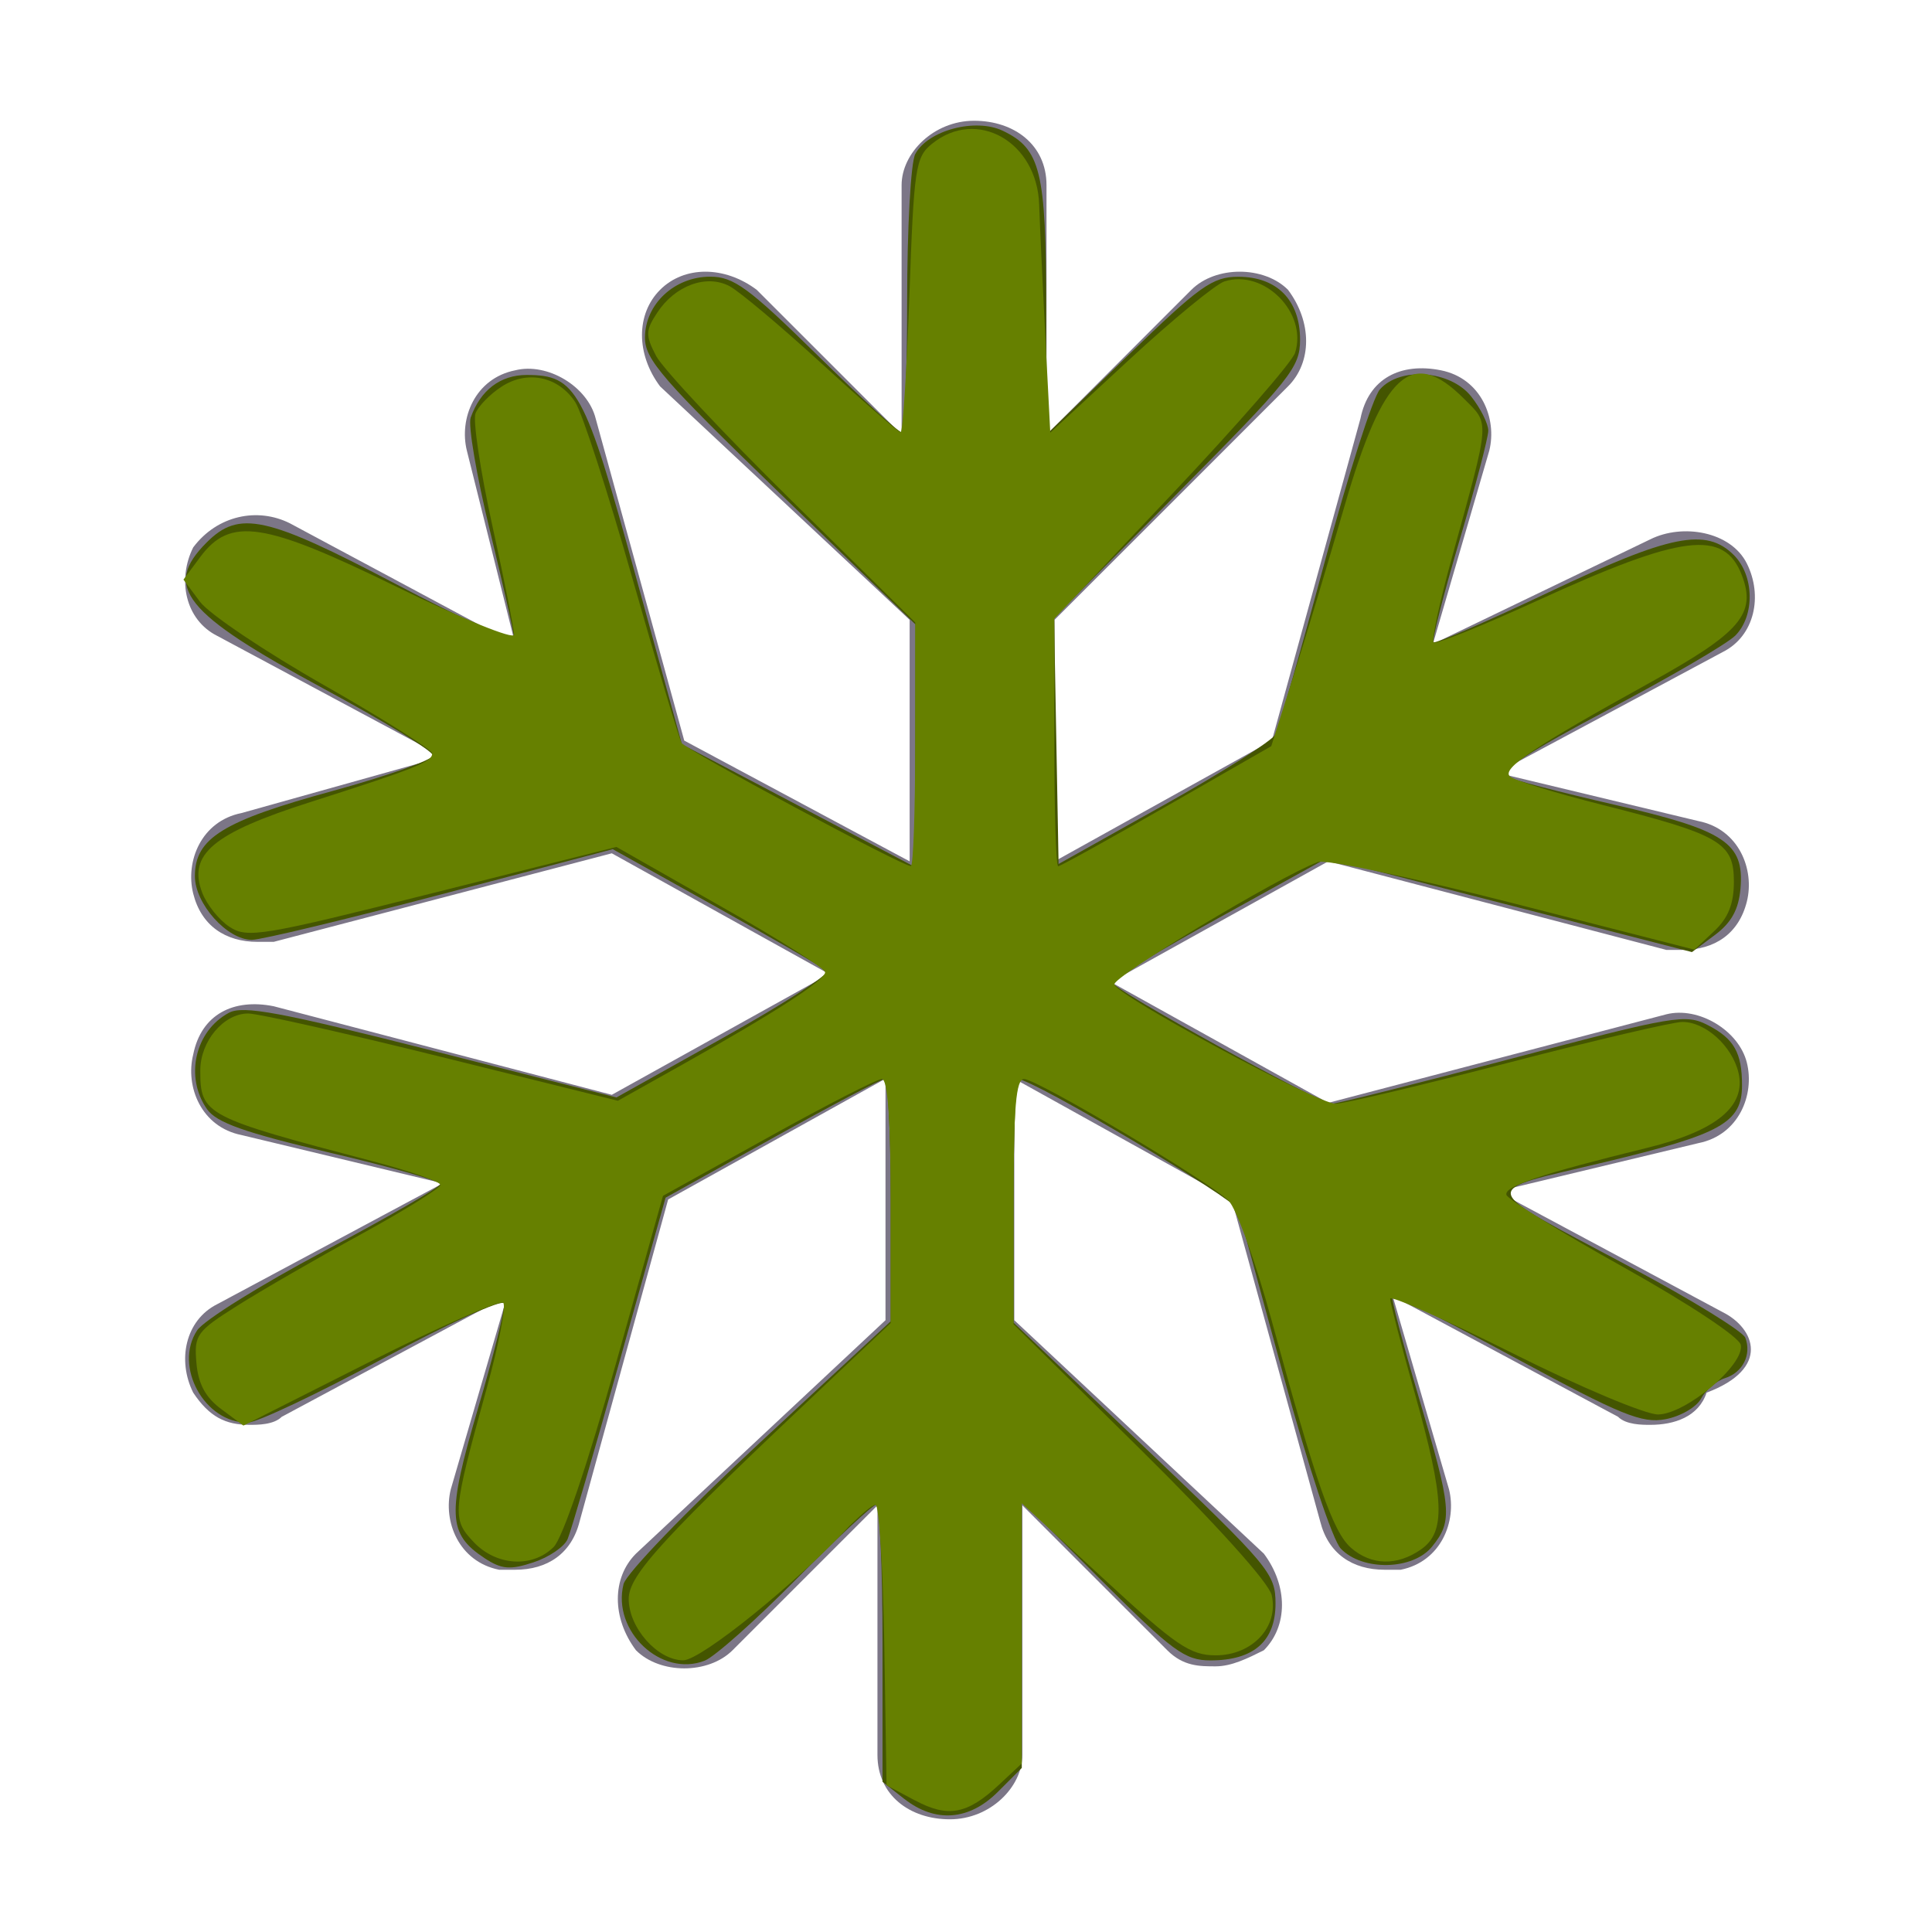
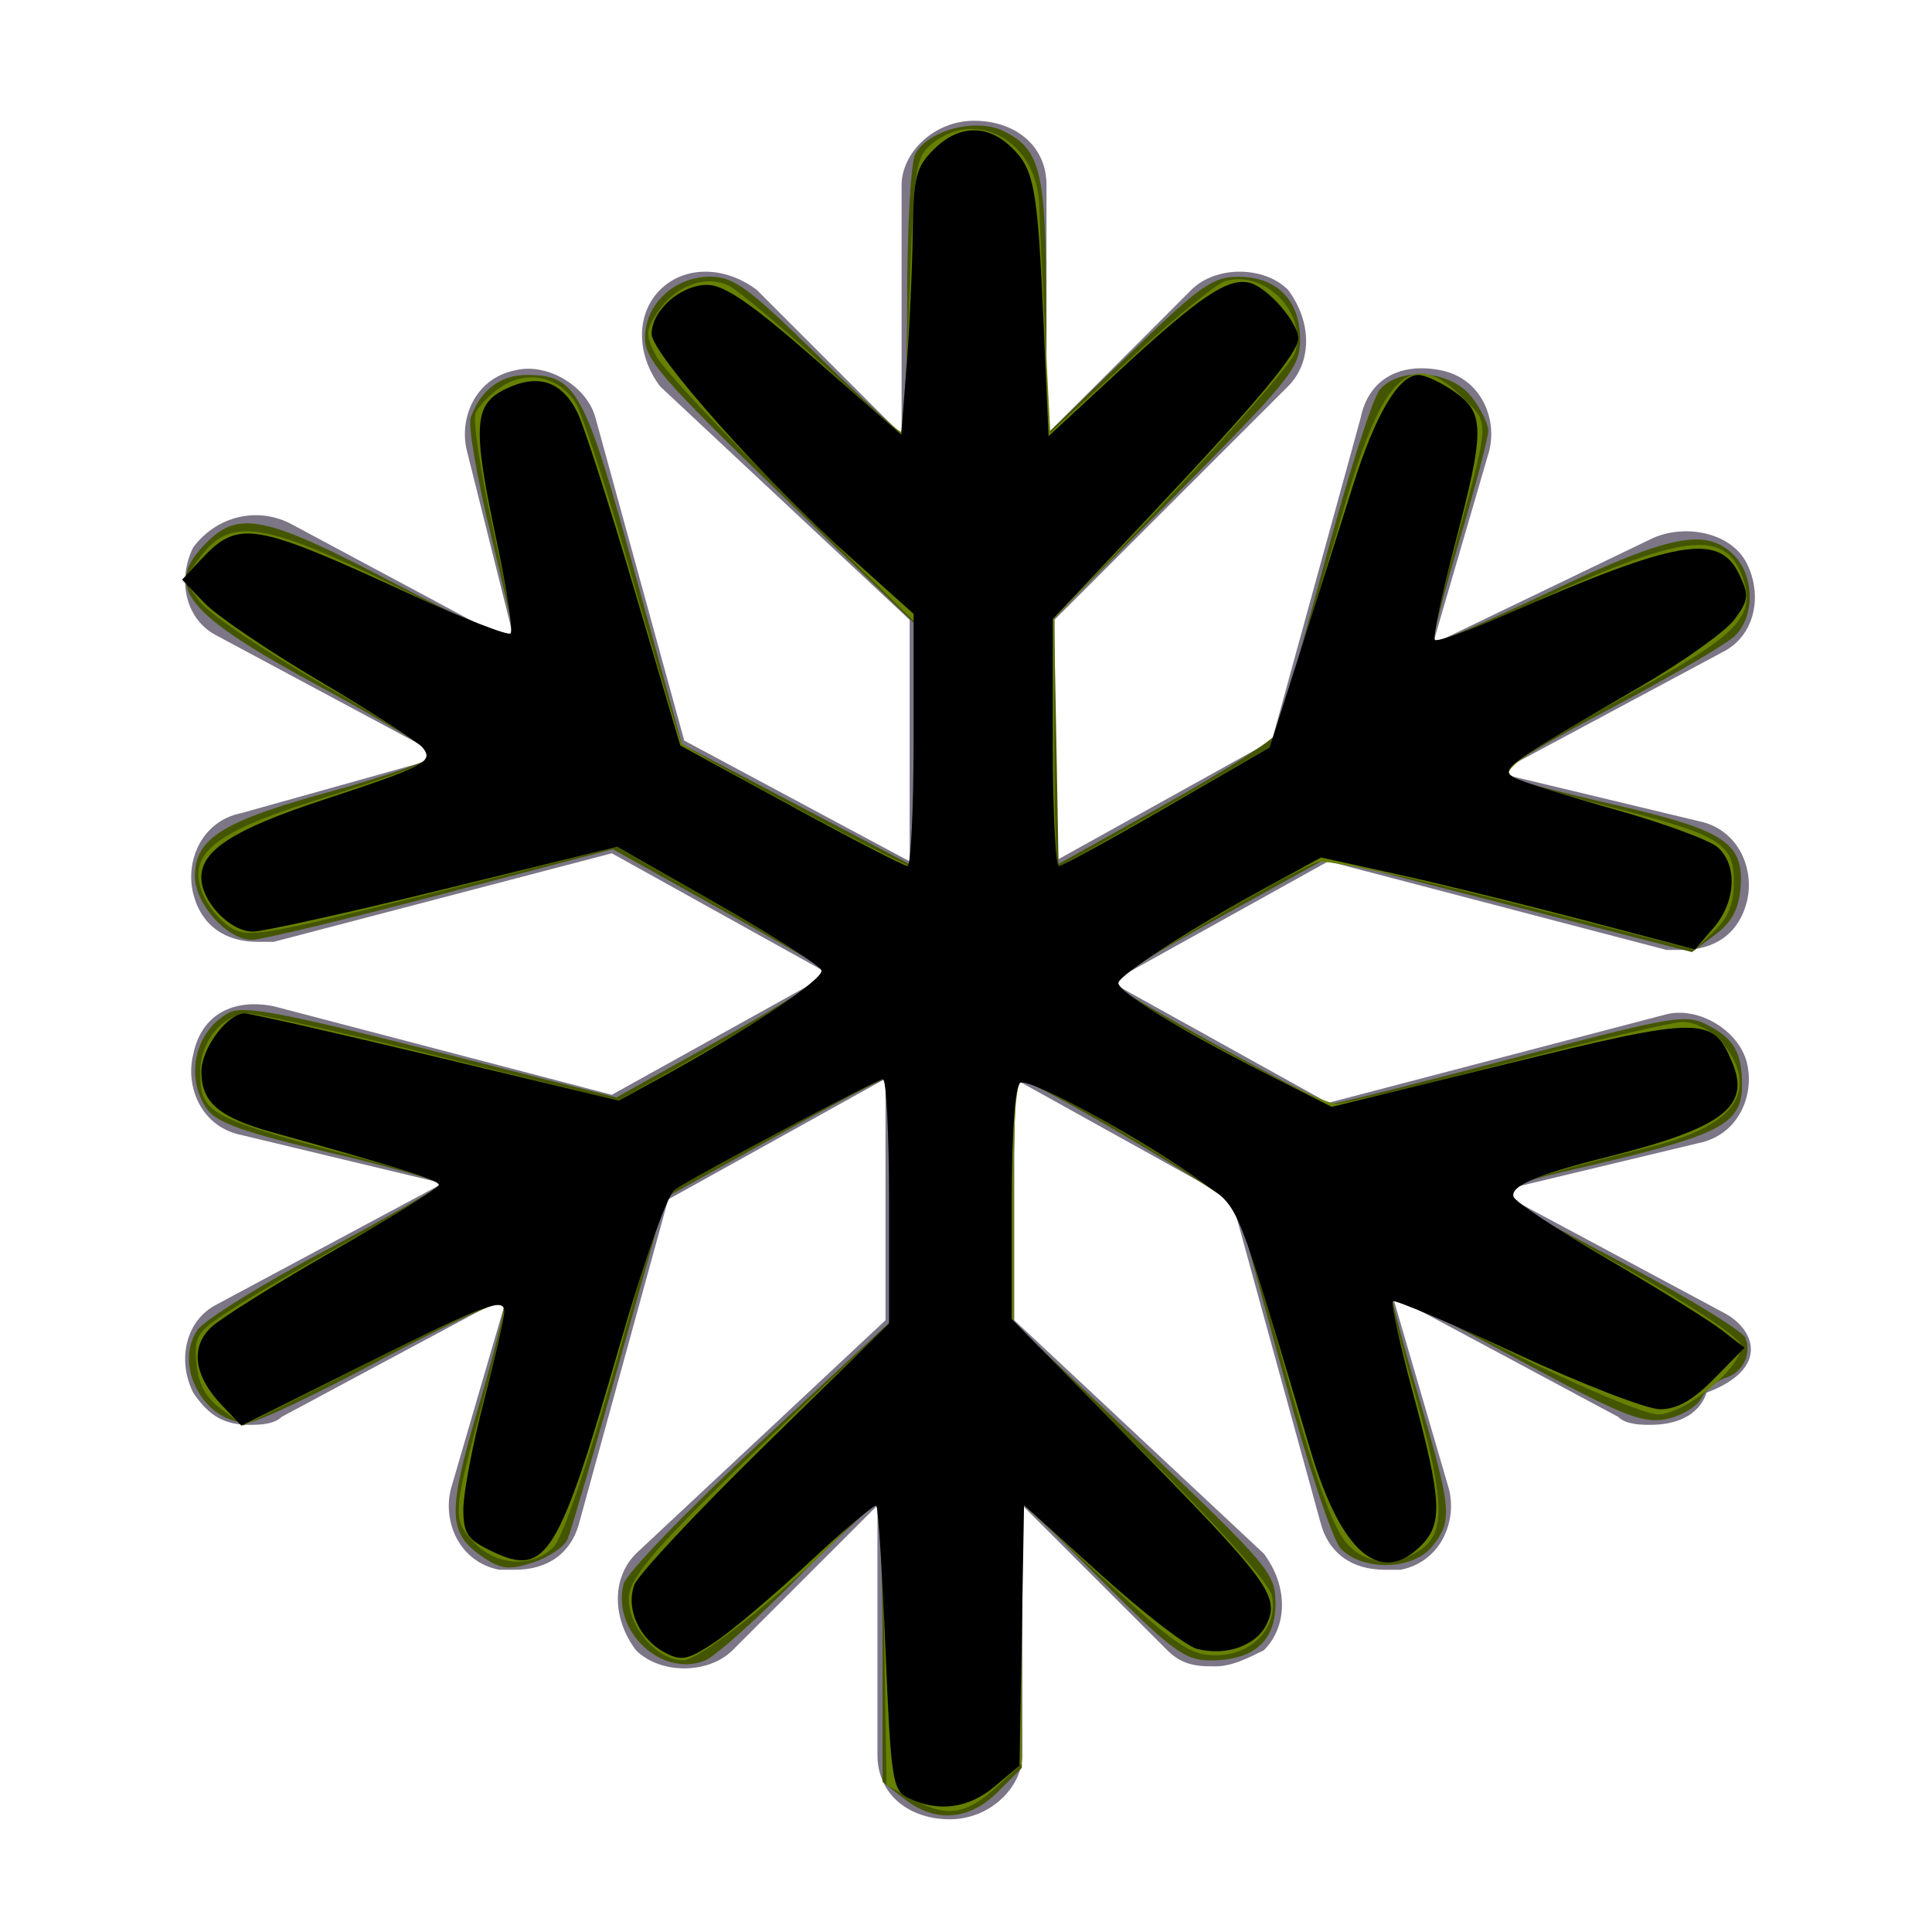
<svg xmlns="http://www.w3.org/2000/svg" version="1.1" id="ic-transaction-staked" x="0px" y="0px" viewBox="0 0 24 24" style="enable-background:new 0 0 24 24;" xml:space="preserve">
  <defs id="defs11" />
  <style type="text/css" id="style2">
	.st0{fill:#7c7687;}
	.st1{fill:none;}
</style>
  <path id="Path_18914" class="st0" d="M42.1,6V4.9C42,3.2,40.6,1.9,38.9,2c-1.4,0.1-2.6,1.1-2.8,2.6l0,0l0,0  c-0.2-1.6-1.8-2.8-3.4-2.5c-1.5,0.2-2.6,1.5-2.6,3v1h-4v6h2v10h16V12h2V6H42.1z M38.1,5.4V5c0-0.6,0.4-1,1-1c0.6,0,1,0.4,1,1v1h-2.6  L38.1,5.4z M37.1,8v8h-2V8H37.1z M32.1,5c0-0.6,0.4-1,1-1c0.6,0,1,0.4,1,1v0.4L34.7,6h-2.6V5z M28.1,8h5v2h-5V8z M42.1,20h-12v-8h3  v6h6v-6h3V20z M44.1,10h-5V8h5V10z" />
  <path id="Rectangle_4527" class="st1" d="M0,0h24v24H0V0z" />
  <path class="st0" d="M21.4,16.3l-2.8-1.5l2.5-0.6c0.5-0.1,0.7-0.6,0.6-1c-0.1-0.4-0.6-0.7-1-0.6l-4.2,1.1l-2.7-1.5l2.7-1.5l4.2,1.1  c0.1,0,0.1,0,0.2,0c0.4,0,0.7-0.2,0.8-0.6c0.1-0.4-0.1-0.9-0.6-1l-2.5-0.6l2.8-1.5c0.4-0.2,0.5-0.7,0.3-1.1  c-0.2-0.4-0.8-0.5-1.2-0.3L17.8,8l0.7-2.4c0.1-0.4-0.1-0.9-0.6-1c-0.5-0.1-0.9,0.1-1,0.6l-1.1,4l-2.7,1.5v-3L16,4.8  c0.3-0.3,0.3-0.8,0-1.2c-0.3-0.3-0.9-0.3-1.2,0l-1.8,1.8V2.3c0-0.5-0.4-0.8-0.9-0.8c-0.5,0-0.9,0.4-0.9,0.8v3.1L9.4,3.6  C9,3.3,8.5,3.3,8.2,3.6c-0.3,0.3-0.3,0.8,0,1.2l3.1,2.9v3L8.5,9.2l-1.1-4c-0.1-0.4-0.6-0.7-1-0.6c-0.5,0.1-0.7,0.6-0.6,1L6.4,8  L3.6,6.5C3.2,6.3,2.7,6.4,2.4,6.8C2.2,7.2,2.3,7.7,2.7,7.9l2.8,1.5L3,10.1c-0.5,0.1-0.7,0.6-0.6,1c0.1,0.4,0.4,0.6,0.8,0.6  c0.1,0,0.1,0,0.2,0l4.2-1.1l2.7,1.5l-2.7,1.5l-4.2-1.1c-0.5-0.1-0.9,0.1-1,0.6c-0.1,0.4,0.1,0.9,0.6,1l2.5,0.6l-2.8,1.5  c-0.4,0.2-0.5,0.7-0.3,1.1c0.2,0.3,0.4,0.4,0.7,0.4c0.1,0,0.3,0,0.4-0.1l2.8-1.5l-0.7,2.4c-0.1,0.4,0.1,0.9,0.6,1c0.1,0,0.1,0,0.2,0  c0.4,0,0.7-0.2,0.8-0.6l1.1-4l2.7-1.5v3l-3.1,2.9c-0.3,0.3-0.3,0.8,0,1.2c0.3,0.3,0.9,0.3,1.2,0l1.8-1.8v3.1c0,0.5,0.4,0.8,0.9,0.8  c0.5,0,0.9-0.4,0.9-0.8v-3.1l1.8,1.8c0.2,0.2,0.4,0.2,0.6,0.2c0.2,0,0.4-0.1,0.6-0.2c0.3-0.3,0.3-0.8,0-1.2l-3.1-2.9v-3l2.7,1.5  l1.1,4c0.1,0.4,0.4,0.6,0.8,0.6c0.1,0,0.1,0,0.2,0c0.5-0.1,0.7-0.6,0.6-1l-0.7-2.4l2.8,1.5c0.1,0.1,0.3,0.1,0.4,0.1  c0.3,0,0.6-0.1,0.7-0.4C22,17,21.8,16.5,21.4,16.3z" id="path6" />
  <path style="fill:#445500;stroke-width:0.102" d="m 11.231,22.345 -0.268,-0.211 v -1.721 c 0,-0.947 -0.035,-1.721 -0.078,-1.721 -0.043,0 -0.489,0.416 -0.992,0.924 -0.502,0.508 -1.014,0.964 -1.138,1.013 -0.538,0.213 -1.156,-0.368 -1.009,-0.951 0.033,-0.132 0.791,-0.918 1.689,-1.752 l 1.63,-1.513 v -1.504 c 0,-0.827 -0.034,-1.504 -0.076,-1.504 -0.042,2.03e-4 -0.671,0.332 -1.398,0.737 L 8.268,14.878 7.696,16.912 c -0.314,1.119 -0.604,2.112 -0.645,2.207 -0.04,0.095 -0.231,0.225 -0.424,0.289 -0.29,0.096 -0.395,0.087 -0.606,-0.051 C 5.561,19.054 5.55,18.816 5.936,17.503 6.131,16.843 6.277,16.253 6.262,16.192 6.247,16.132 5.57,16.44 4.759,16.876 3.948,17.313 3.192,17.671 3.079,17.672 2.541,17.678 2.154,16.973 2.449,16.526 2.53,16.403 3.243,15.958 4.032,15.539 4.822,15.119 5.468,14.746 5.469,14.709 5.47,14.672 4.853,14.496 4.098,14.319 3.039,14.07 2.69,13.946 2.572,13.779 2.292,13.379 2.422,12.807 2.844,12.581 c 0.176,-0.094 0.639,-0.008 2.515,0.468 l 2.299,0.584 1.341,-0.75 C 9.737,12.47 10.309,12.101 10.27,12.062 10.232,12.024 9.618,11.668 8.906,11.271 L 7.612,10.549 5.475,11.112 c -1.176,0.309 -2.232,0.563 -2.346,0.563 -0.307,0 -0.708,-0.448 -0.708,-0.791 0,-0.471 0.347,-0.686 1.71,-1.058 C 4.819,9.637 5.38,9.438 5.378,9.384 5.376,9.329 4.769,8.959 4.03,8.56 2.279,7.615 2.017,7.289 2.568,6.738 2.972,6.334 3.308,6.409 4.923,7.258 5.728,7.682 6.386,7.982 6.386,7.926 6.386,7.869 6.251,7.269 6.086,6.592 5.921,5.916 5.813,5.283 5.847,5.188 5.968,4.847 6.216,4.658 6.543,4.658 c 0.618,0 0.72,0.186 1.347,2.472 L 8.471,9.246 9.92,10.009 11.369,10.772 11.372,9.265 11.374,7.759 9.692,6.132 C 8.23,4.717 8.01,4.464 8.012,4.192 c 0.002,-0.415 0.368,-0.755 0.811,-0.755 0.29,0 0.477,0.137 1.322,0.966 0.541,0.531 1.015,0.966 1.054,0.966 0.039,0 0.07,-0.735 0.07,-1.634 0,-0.899 0.045,-1.719 0.101,-1.822 0.158,-0.295 0.748,-0.451 1.088,-0.288 0.47,0.225 0.537,0.5 0.538,2.209 l 0.002,1.566 1.011,-0.981 c 0.893,-0.867 1.054,-0.981 1.373,-0.981 0.481,0 0.768,0.292 0.768,0.781 0,0.346 -0.115,0.489 -1.528,1.914 l -1.528,1.54 0.028,1.53 0.028,1.53 1.309,-0.733 c 0.72,-0.403 1.343,-0.797 1.384,-0.876 0.041,-0.078 0.315,-1.035 0.608,-2.126 0.293,-1.091 0.604,-2.063 0.691,-2.161 0.253,-0.286 0.879,-0.236 1.135,0.09 0.116,0.147 0.211,0.338 0.211,0.423 0,0.085 -0.162,0.703 -0.36,1.372 -0.198,0.669 -0.342,1.234 -0.321,1.256 0.022,0.022 0.668,-0.258 1.437,-0.623 1.508,-0.715 1.95,-0.803 2.295,-0.459 0.254,0.254 0.263,0.754 0.017,1 -0.102,0.102 -0.819,0.52 -1.592,0.928 -0.942,0.497 -1.359,0.767 -1.263,0.818 0.078,0.042 0.685,0.201 1.348,0.353 1.382,0.318 1.62,0.476 1.572,1.041 -0.022,0.261 -0.113,0.426 -0.317,0.578 l -0.286,0.213 -2.268,-0.583 -2.268,-0.583 -1.334,0.737 c -0.734,0.405 -1.335,0.766 -1.336,0.803 -0.002,0.084 2.58,1.51 2.733,1.51 0.063,0 1.073,-0.254 2.246,-0.564 2.01,-0.531 2.149,-0.555 2.427,-0.411 0.323,0.167 0.422,0.342 0.422,0.746 0,0.463 -0.256,0.607 -1.7,0.953 -1.602,0.384 -1.633,0.264 0.343,1.321 0.738,0.395 1.367,0.783 1.398,0.862 0.08,0.21 -0.032,0.432 -0.253,0.502 -0.107,0.034 -0.24,0.148 -0.297,0.254 -0.057,0.106 -0.255,0.221 -0.442,0.256 -0.292,0.055 -0.551,-0.051 -1.851,-0.753 -0.832,-0.449 -1.527,-0.802 -1.545,-0.784 -0.018,0.018 0.129,0.581 0.327,1.25 0.415,1.402 0.429,1.549 0.17,1.869 -0.238,0.294 -0.863,0.308 -1.134,0.026 -0.101,-0.106 -0.408,-1.03 -0.704,-2.12 -0.289,-1.063 -0.545,-2.004 -0.571,-2.091 -0.038,-0.132 -2.548,-1.621 -2.732,-1.621 -0.032,0 -0.058,0.68 -0.058,1.512 v 1.512 l 1.627,1.549 c 1.55,1.476 1.627,1.568 1.627,1.94 0,0.47 -0.272,0.707 -0.809,0.707 -0.316,0 -0.472,-0.115 -1.35,-0.99 l -0.993,-0.99 v 1.658 1.658 l -0.297,0.297 c -0.358,0.358 -0.779,0.389 -1.164,0.086 z" id="path820" />
  <path style="fill:#445500;stroke-width:0.102" d="m 28.149,17.064 v -4.983 h -1.017 -1.017 V 9.134 6.187 l 2.008,-0.028 2.008,-0.028 0.053,-0.966 c 0.045,-0.819 0.098,-1.049 0.351,-1.508 0.527,-0.958 1.316,-1.446 2.458,-1.52 0.619,-0.04 0.806,-0.01 1.271,0.203 0.3,0.138 0.688,0.371 0.862,0.519 0.287,0.243 0.747,1.027 0.906,1.544 0.049,0.159 0.101,0.088 0.241,-0.322 0.713,-2.104 3.324,-2.722 4.889,-1.156 0.591,0.591 0.828,1.194 0.893,2.267 l 0.054,0.89 h 1.969 1.969 v 2.949 2.949 h -1.017 -1.017 v 5.034 5.034 h -7.932 -7.932 z M 42.183,15.997 V 11.98 H 40.607 39.031 v 3 3 h -2.949 -2.949 v -3 -3 H 31.607 30.081 v 4.017 4.017 h 6.051 6.051 z M 37.098,11.98 V 7.912 h -1.017 -1.017 v 4.068 4.068 h 1.017 1.017 z M 33.132,8.978 V 7.908 l -2.517,0.027 -2.517,0.027 -0.029,1.042 -0.029,1.042 h 2.546 2.546 z m 10.983,0 V 7.908 l -2.517,0.027 -2.517,0.027 -0.029,1.042 -0.029,1.042 h 2.546 2.546 z M 34.658,5.997 c 0,-0.046 -0.114,-0.191 -0.254,-0.323 -0.174,-0.163 -0.254,-0.347 -0.254,-0.582 0,-0.75 -0.553,-1.237 -1.253,-1.106 -0.533,0.1 -0.789,0.449 -0.854,1.163 -0.087,0.958 -0.125,0.932 1.341,0.932 0.701,0 1.274,-0.038 1.274,-0.084 z m 5.492,-0.582 c 0,-0.79 -0.177,-1.188 -0.606,-1.366 -0.702,-0.291 -1.385,0.132 -1.49,0.924 -0.043,0.321 -0.146,0.563 -0.306,0.713 -0.133,0.125 -0.242,0.265 -0.242,0.311 0,0.046 0.595,0.084 1.322,0.084 h 1.322 z" id="path822" />
-   <path style="fill:#668000;stroke-width:0.102" d="m 11.367,22.366 -0.354,-0.189 -0.028,-1.742 c -0.015,-0.958 -0.065,-1.742 -0.109,-1.742 -0.045,0 -0.193,0.136 -0.328,0.267 -0.644,0.698 -1.841,1.665 -2.06,1.665 -0.319,0 -0.678,-0.404 -0.678,-0.763 0,-0.298 0.431,-0.766 2.517,-2.731 l 0.737,-0.695 v -1.516 c 0,-1.008 -0.036,-1.516 -0.109,-1.516 -0.06,0 -0.696,0.327 -1.414,0.726 L 8.236,14.855 7.65,16.943 C 7.301,18.187 6.989,19.106 6.878,19.217 6.613,19.482 6.163,19.453 5.882,19.154 5.612,18.867 5.618,18.798 6.047,17.243 6.197,16.698 6.289,16.221 6.251,16.183 6.213,16.146 5.472,16.474 4.603,16.912 l -1.579,0.797 -0.276,-0.205 C 2.552,17.359 2.462,17.19 2.44,16.93 2.41,16.583 2.441,16.54 2.948,16.22 3.245,16.032 3.934,15.634 4.48,15.335 5.025,15.036 5.471,14.759 5.471,14.719 c 0,-0.04 -0.378,-0.172 -0.839,-0.293 -2.088,-0.549 -2.144,-0.578 -2.144,-1.128 0,-0.363 0.29,-0.708 0.595,-0.708 0.124,0 1.208,0.244 2.409,0.542 l 2.184,0.542 0.804,-0.451 c 1.148,-0.645 1.77,-1.047 1.77,-1.145 0,-0.047 -0.583,-0.416 -1.297,-0.82 L 7.658,10.521 5.373,11.095 C 3.255,11.628 3.072,11.658 2.852,11.514 2.721,11.429 2.569,11.238 2.512,11.09 2.331,10.613 2.645,10.35 3.854,9.964 5.158,9.548 5.369,9.464 5.369,9.36 5.369,9.315 4.767,8.934 4.03,8.514 3.293,8.095 2.598,7.627 2.485,7.476 L 2.279,7.2 2.487,6.92 C 2.861,6.417 3.277,6.481 4.937,7.294 5.734,7.685 6.386,7.95 6.386,7.884 6.386,7.817 6.265,7.208 6.116,6.529 5.967,5.851 5.873,5.223 5.907,5.135 5.941,5.047 6.085,4.898 6.228,4.805 6.549,4.594 6.937,4.675 7.147,4.997 c 0.084,0.129 0.404,1.114 0.709,2.188 0.306,1.075 0.581,1.994 0.611,2.044 0.054,0.087 2.74,1.53 2.848,1.53 0.03,0 0.054,-0.681 0.054,-1.514 V 7.732 L 9.835,6.22 C 8.991,5.389 8.233,4.579 8.15,4.421 8.017,4.165 8.018,4.106 8.165,3.883 8.386,3.546 8.776,3.403 9.063,3.555 c 0.122,0.065 0.639,0.499 1.149,0.966 0.51,0.467 0.949,0.849 0.976,0.849 0.027,0 0.076,-0.766 0.109,-1.703 0.056,-1.586 0.075,-1.715 0.281,-1.881 0.557,-0.451 1.306,-0.025 1.331,0.757 0.008,0.24 0.042,0.976 0.076,1.634 l 0.062,1.198 0.982,-0.908 c 0.54,-0.499 1.072,-0.936 1.181,-0.971 0.493,-0.157 1.036,0.391 0.878,0.887 -0.036,0.114 -0.724,0.903 -1.528,1.754 l -1.463,1.548 v 1.538 c 0,0.846 0.021,1.538 0.048,1.538 0.026,0 0.633,-0.336 1.347,-0.746 l 1.3,-0.746 0.271,-0.855 c 0.149,-0.471 0.436,-1.428 0.639,-2.127 0.481,-1.66 0.837,-1.981 1.481,-1.337 0.327,0.327 0.334,0.232 -0.148,1.982 -0.152,0.55 -0.254,1.022 -0.227,1.049 0.027,0.027 0.606,-0.207 1.288,-0.519 1.806,-0.827 2.324,-0.89 2.543,-0.313 0.181,0.475 -0.019,0.709 -1.137,1.328 -1.453,0.804 -1.848,1.069 -1.746,1.168 0.048,0.047 0.564,0.206 1.147,0.353 1.465,0.37 1.636,0.469 1.636,0.952 0,0.277 -0.069,0.452 -0.245,0.617 l -0.245,0.23 -2.253,-0.577 c -1.239,-0.317 -2.33,-0.548 -2.424,-0.512 -0.485,0.182 -2.56,1.431 -2.529,1.522 0.05,0.149 2.521,1.481 2.748,1.481 0.103,0 1.067,-0.229 2.142,-0.508 1.075,-0.28 2.05,-0.508 2.166,-0.508 0.288,0 0.618,0.299 0.697,0.63 0.098,0.415 -0.273,0.722 -1.127,0.932 -1.329,0.327 -1.791,0.481 -1.755,0.587 0.019,0.058 0.675,0.463 1.456,0.899 0.812,0.454 1.435,0.867 1.455,0.964 0.049,0.245 -0.681,0.859 -1.027,0.864 -0.155,0.002 -0.967,-0.339 -1.805,-0.759 -0.838,-0.42 -1.524,-0.725 -1.524,-0.679 0,0.047 0.137,0.574 0.305,1.171 0.372,1.325 0.388,1.726 0.079,1.943 -0.297,0.208 -0.618,0.201 -0.871,-0.02 -0.223,-0.194 -0.435,-0.802 -0.984,-2.819 -0.197,-0.725 -0.439,-1.397 -0.537,-1.494 -0.247,-0.242 -2.38,-1.51 -2.54,-1.51 -0.1,0 -0.13,0.352 -0.13,1.523 v 1.523 l 1.574,1.553 c 0.942,0.93 1.598,1.658 1.633,1.814 0.089,0.392 -0.241,0.746 -0.696,0.746 -0.316,0 -0.494,-0.121 -1.386,-0.945 l -1.024,-0.945 v 1.617 1.617 l -0.28,0.262 c -0.395,0.37 -0.636,0.415 -1.045,0.196 z" id="path817" />
+   <path style="fill:#668000;stroke-width:0.102" d="m 11.367,22.366 -0.354,-0.189 -0.028,-1.742 c -0.015,-0.958 -0.065,-1.742 -0.109,-1.742 -0.045,0 -0.193,0.12 -0.328,0.267 -0.644,0.698 -1.841,1.665 -2.06,1.665 -0.319,0 -0.678,-0.404 -0.678,-0.763 0,-0.298 0.431,-0.766 2.517,-2.731 l 0.737,-0.695 v -1.516 c 0,-1.008 -0.036,-1.516 -0.109,-1.516 -0.06,0 -0.696,0.327 -1.414,0.726 L 8.236,14.855 7.65,16.943 C 7.301,18.187 6.989,19.106 6.878,19.217 6.613,19.482 6.163,19.453 5.882,19.154 5.612,18.867 5.618,18.798 6.047,17.243 6.197,16.698 6.289,16.221 6.251,16.183 6.213,16.146 5.472,16.474 4.603,16.912 l -1.579,0.797 -0.276,-0.205 C 2.552,17.359 2.462,17.19 2.44,16.93 2.41,16.583 2.441,16.54 2.948,16.22 3.245,16.032 3.934,15.634 4.48,15.335 5.025,15.036 5.471,14.759 5.471,14.719 c 0,-0.04 -0.378,-0.172 -0.839,-0.293 -2.088,-0.549 -2.144,-0.578 -2.144,-1.128 0,-0.363 0.29,-0.708 0.595,-0.708 0.124,0 1.208,0.244 2.409,0.542 l 2.184,0.542 0.804,-0.451 c 1.148,-0.645 1.77,-1.047 1.77,-1.145 0,-0.047 -0.583,-0.416 -1.297,-0.82 L 7.658,10.521 5.373,11.095 C 3.255,11.628 3.072,11.658 2.852,11.514 2.721,11.429 2.569,11.238 2.512,11.09 2.331,10.613 2.645,10.35 3.854,9.964 5.158,9.548 5.369,9.464 5.369,9.36 5.369,9.315 4.767,8.934 4.03,8.514 3.293,8.095 2.598,7.627 2.485,7.476 L 2.279,7.2 2.487,6.92 C 2.861,6.417 3.277,6.481 4.937,7.294 5.734,7.685 6.386,7.95 6.386,7.884 6.386,7.817 6.265,7.208 6.116,6.529 5.967,5.851 5.873,5.223 5.907,5.135 5.941,5.047 6.085,4.898 6.228,4.805 6.549,4.594 6.937,4.675 7.147,4.997 c 0.084,0.129 0.404,1.114 0.709,2.188 0.306,1.075 0.581,1.994 0.611,2.044 0.054,0.087 2.74,1.53 2.848,1.53 0.03,0 0.054,-0.681 0.054,-1.514 V 7.732 L 9.835,6.22 C 8.991,5.389 8.233,4.579 8.15,4.421 8.017,4.165 8.018,4.106 8.165,3.883 8.386,3.546 8.776,3.403 9.063,3.555 c 0.122,0.065 0.639,0.499 1.149,0.966 0.51,0.467 0.949,0.849 0.976,0.849 0.027,0 0.076,-0.766 0.109,-1.703 0.056,-1.586 0.075,-1.715 0.281,-1.881 0.557,-0.451 1.306,-0.025 1.331,0.757 0.008,0.24 0.042,0.976 0.076,1.634 l 0.062,1.198 0.982,-0.908 c 0.54,-0.499 1.072,-0.936 1.181,-0.971 0.493,-0.157 1.036,0.391 0.878,0.887 -0.036,0.114 -0.724,0.903 -1.528,1.754 l -1.463,1.548 v 1.538 c 0,0.846 0.021,1.538 0.048,1.538 0.026,0 0.633,-0.336 1.347,-0.746 l 1.3,-0.746 0.271,-0.855 c 0.149,-0.471 0.436,-1.428 0.639,-2.127 0.481,-1.66 0.837,-1.981 1.481,-1.337 0.327,0.327 0.334,0.232 -0.148,1.982 -0.152,0.55 -0.254,1.022 -0.227,1.049 0.027,0.027 0.606,-0.207 1.288,-0.519 1.806,-0.827 2.324,-0.89 2.543,-0.313 0.181,0.475 -0.019,0.709 -1.137,1.328 -1.453,0.804 -1.848,1.069 -1.746,1.168 0.048,0.047 0.564,0.206 1.147,0.353 1.465,0.37 1.636,0.469 1.636,0.952 0,0.277 -0.069,0.452 -0.245,0.617 l -0.245,0.23 -2.253,-0.577 c -1.239,-0.317 -2.33,-0.548 -2.424,-0.512 -0.485,0.182 -2.56,1.431 -2.529,1.522 0.05,0.149 2.521,1.481 2.748,1.481 0.103,0 1.067,-0.229 2.142,-0.508 1.075,-0.28 2.05,-0.508 2.166,-0.508 0.288,0 0.618,0.299 0.697,0.63 0.098,0.415 -0.273,0.722 -1.127,0.932 -1.329,0.327 -1.791,0.481 -1.755,0.587 0.019,0.058 0.675,0.463 1.456,0.899 0.812,0.454 1.435,0.867 1.455,0.964 0.049,0.245 -0.681,0.859 -1.027,0.864 -0.155,0.002 -0.967,-0.339 -1.805,-0.759 -0.838,-0.42 -1.524,-0.725 -1.524,-0.679 0,0.047 0.137,0.574 0.305,1.171 0.372,1.325 0.388,1.726 0.079,1.943 -0.297,0.208 -0.618,0.201 -0.871,-0.02 -0.223,-0.194 -0.435,-0.802 -0.984,-2.819 -0.197,-0.725 -0.439,-1.397 -0.537,-1.494 -0.247,-0.242 -2.38,-1.51 -2.54,-1.51 -0.1,0 -0.13,0.352 -0.13,1.523 v 1.523 l 1.574,1.553 c 0.942,0.93 1.598,1.658 1.633,1.814 0.089,0.392 -0.241,0.746 -0.696,0.746 -0.316,0 -0.494,-0.121 -1.386,-0.945 l -1.024,-0.945 v 1.617 1.617 l -0.28,0.262 c -0.395,0.37 -0.636,0.415 -1.045,0.196 z" id="path817" />
  <path style="fill:#668000;stroke-width:0.102" d="m 28.149,17.064 v -4.983 h -1.017 -1.017 V 9.132 6.183 h 2.019 2.019 l 0.066,-0.925 c 0.13,-1.827 0.949,-2.813 2.515,-3.027 0.774,-0.106 1.266,-0.02 1.853,0.324 0.557,0.326 0.906,0.728 1.212,1.394 0.127,0.277 0.26,0.505 0.295,0.505 0.035,0 0.155,-0.22 0.267,-0.49 0.449,-1.08 1.346,-1.746 2.462,-1.825 0.988,-0.071 1.631,0.164 2.31,0.843 0.596,0.596 0.787,1.094 0.903,2.362 l 0.068,0.737 h 1.973 1.973 v 2.949 2.949 h -1.017 -1.017 v 5.034 5.034 h -7.932 -7.932 z M 42.183,15.997 V 11.98 H 40.607 39.031 v 3 3 h -2.949 -2.949 v -3 -3 H 31.607 30.081 v 4.017 4.017 h 6.051 6.051 z M 37.098,11.98 V 7.912 h -1.017 -1.017 v 4.068 4.068 h 1.017 1.017 z M 33.132,8.98 V 7.912 H 30.59 28.047 v 1.068 1.068 h 2.542 2.542 z m 10.983,0 V 7.912 h -2.542 -2.542 v 1.068 1.068 h 2.542 2.542 z M 34.658,6.025 c 0,-0.031 -0.114,-0.225 -0.254,-0.43 -0.14,-0.206 -0.254,-0.476 -0.254,-0.6 0,-0.912 -1.059,-1.372 -1.745,-0.759 -0.283,0.253 -0.33,0.369 -0.37,0.912 -0.07,0.965 -0.116,0.933 1.349,0.933 0.701,0 1.274,-0.025 1.274,-0.056 z m 5.492,-0.61 c 0,-0.714 -0.175,-1.189 -0.503,-1.365 -0.289,-0.154 -0.843,-0.127 -1.102,0.054 -0.259,0.181 -0.531,0.658 -0.531,0.931 0,0.102 -0.114,0.353 -0.254,0.559 -0.14,0.206 -0.254,0.399 -0.254,0.43 0,0.031 0.595,0.056 1.322,0.056 h 1.322 z" id="path819" />
+   <path style="fill:#000000;stroke-width:0.102" d="m 11.287,22.337 c -0.201,-0.097 -0.219,-0.212 -0.287,-1.848 -0.04,-0.959 -0.091,-1.762 -0.113,-1.784 -0.022,-0.022 -0.396,0.293 -0.832,0.7 -0.435,0.407 -0.965,0.855 -1.176,0.995 -0.336,0.223 -0.415,0.239 -0.624,0.127 -0.317,-0.17 -0.486,-0.55 -0.373,-0.843 0.048,-0.126 0.78,-0.907 1.625,-1.735 L 11.044,16.443 V 14.923 c 0,-0.836 -0.034,-1.519 -0.076,-1.518 -0.072,0.002 -2.246,1.155 -2.583,1.371 -0.093,0.059 -0.378,0.862 -0.686,1.932 C 6.939,19.344 6.786,19.593 6.117,19.274 5.805,19.125 5.756,19.053 5.756,18.745 c 0,-0.196 0.114,-0.797 0.254,-1.335 C 6.15,16.872 6.264,16.369 6.264,16.293 c 0,-0.187 -0.232,-0.097 -1.912,0.742 L 2.999,17.71 2.763,17.463 C 2.406,17.092 2.358,16.732 2.631,16.481 2.756,16.367 3.441,15.939 4.154,15.53 4.867,15.121 5.451,14.757 5.451,14.72 c 0,-0.061 -0.483,-0.214 -2.053,-0.65 -0.677,-0.188 -0.896,-0.373 -0.896,-0.757 0,-0.29 0.323,-0.724 0.539,-0.724 0.068,0 1.141,0.244 2.385,0.542 l 2.26,0.542 0.531,-0.291 C 9.281,12.801 10.24,12.16 10.204,12.054 10.184,11.994 9.605,11.624 8.917,11.232 L 7.666,10.519 5.516,11.046 c -1.183,0.29 -2.251,0.527 -2.375,0.527 -0.284,-5e-4 -0.64,-0.375 -0.64,-0.673 0,-0.339 0.407,-0.599 1.505,-0.961 C 5.289,9.516 5.393,9.461 5.248,9.285 5.185,9.21 4.612,8.84 3.975,8.464 3.337,8.087 2.691,7.649 2.539,7.49 L 2.262,7.201 2.499,6.948 C 2.964,6.454 3.145,6.484 5.079,7.373 5.742,7.677 6.31,7.9 6.342,7.868 6.374,7.836 6.3,7.341 6.179,6.768 5.865,5.292 5.879,5.027 6.281,4.832 6.684,4.637 6.979,4.734 7.173,5.125 7.254,5.288 7.574,6.284 7.885,7.341 l 0.566,1.92 1.373,0.748 c 0.755,0.412 1.407,0.749 1.449,0.749 0.042,4.27e-4 0.076,-0.704 0.076,-1.566 V 7.625 L 10.572,6.929 C 9.495,5.966 8.095,4.395 8.095,4.149 c 0,-0.293 0.36,-0.61 0.691,-0.61 0.213,0 0.551,0.233 1.347,0.93 l 1.063,0.93 0.066,-0.853 c 0.036,-0.469 0.071,-1.21 0.076,-1.646 0.009,-0.699 0.04,-0.822 0.26,-1.042 0.303,-0.303 0.654,-0.319 0.95,-0.043 0.299,0.279 0.339,0.488 0.414,2.16 l 0.064,1.443 0.864,-0.8 c 1.01,-0.935 1.366,-1.175 1.637,-1.104 0.22,0.057 0.6,0.493 0.6,0.688 0,0.184 -0.482,0.762 -1.839,2.203 L 13.078,7.69 V 9.225 c 0,0.844 0.034,1.534 0.076,1.533 0.042,-9.66e-4 0.648,-0.333 1.347,-0.737 l 1.271,-0.736 0.39,-1.22 c 0.214,-0.671 0.504,-1.585 0.644,-2.03 0.277,-0.881 0.569,-1.377 0.813,-1.377 0.085,0 0.288,0.095 0.451,0.21 0.377,0.268 0.377,0.47 1.02e-4,1.905 -0.162,0.619 -0.273,1.148 -0.245,1.175 0.028,0.028 0.424,-0.113 0.88,-0.313 2.135,-0.933 2.65,-1.022 2.9,-0.5 0.124,0.26 0.118,0.32 -0.058,0.559 -0.109,0.147 -0.629,0.52 -1.157,0.827 -1.694,0.987 -1.761,1.036 -1.578,1.139 0.09,0.05 0.655,0.229 1.256,0.398 0.601,0.169 1.173,0.38 1.272,0.469 0.247,0.224 0.223,0.677 -0.053,0.998 l -0.232,0.269 -1.37,-0.361 C 18.932,11.235 17.887,10.977 17.363,10.862 l -0.952,-0.21 -0.675,0.368 c -0.927,0.505 -1.842,1.097 -1.843,1.191 -0.001,0.111 0.762,0.581 1.781,1.098 l 0.869,0.441 2.196,-0.539 c 2.406,-0.591 2.54,-0.591 2.782,-0.006 0.225,0.543 -0.126,0.808 -1.539,1.163 -0.886,0.222 -1.223,0.365 -1.18,0.499 0.02,0.062 0.546,0.411 1.169,0.774 0.623,0.364 1.26,0.76 1.416,0.881 l 0.284,0.22 -0.375,0.382 c -0.265,0.27 -0.462,0.382 -0.674,0.382 -0.164,0 -0.97,-0.311 -1.789,-0.692 -0.82,-0.381 -1.509,-0.673 -1.533,-0.65 -0.023,0.023 0.092,0.544 0.257,1.158 0.353,1.317 0.368,1.606 0.096,1.878 -0.507,0.507 -0.995,0.086 -1.374,-1.184 -0.954,-3.201 -0.867,-2.987 -1.342,-3.33 -0.736,-0.533 -2.15,-1.304 -2.263,-1.235 -0.066,0.041 -0.106,0.611 -0.106,1.5 v 1.434 l 1.456,1.484 c 1.73,1.763 1.872,1.954 1.715,2.298 -0.125,0.273 -0.498,0.409 -0.869,0.316 -0.133,-0.033 -0.67,-0.448 -1.195,-0.923 l -0.954,-0.862 -0.028,1.617 -0.028,1.617 -0.31,0.261 c -0.323,0.272 -0.699,0.322 -1.068,0.144 z" id="path823" />
+   <path style="fill:#000000;stroke-width:0.102" d="m 28.129,17.064 v -4.983 h -1.017 -1.017 V 9.132 6.183 h 2.02 2.02 l 0.111,-0.981 c 0.191,-1.686 0.757,-2.475 2.039,-2.848 0.365,-0.106 0.774,-0.145 1.181,-0.112 1.029,0.083 1.672,0.529 2.249,1.56 0.2,0.359 0.378,0.652 0.395,0.652 0.017,0 0.155,-0.255 0.308,-0.567 0.573,-1.171 1.423,-1.711 2.695,-1.71 1.665,7.047e-4 2.647,1.006 2.874,2.941 l 0.113,0.964 h 1.964 1.964 v 2.949 2.949 h -1.017 -1.017 v 5.034 5.034 H 36.061 28.129 Z M 42.163,15.997 v -4.017 h -1.576 -1.576 v 3 3 h -2.949 -2.949 v -3 -3 h -1.525 -1.525 v 4.017 4.017 h 6.051 6.051 z M 37.078,11.98 V 7.912 h -1.017 -1.017 v 4.068 4.068 h 1.017 1.017 z M 33.112,8.98 V 7.912 h -2.542 -2.542 v 1.068 1.068 h 2.542 2.542 z m 10.983,0 V 7.912 h -2.542 -2.542 v 1.068 1.068 h 2.542 2.542 z M 34.637,6.036 c 0,-0.025 -0.114,-0.261 -0.254,-0.524 C 34.243,5.249 34.129,4.946 34.129,4.839 c 0,-0.444 -0.512,-0.893 -1.017,-0.893 -0.375,0 -0.825,0.307 -0.974,0.665 -0.176,0.422 -0.189,1.183 -0.022,1.349 0.115,0.115 2.522,0.189 2.522,0.077 z m 5.476,-0.778 C 40.079,4.505 40.051,4.414 39.791,4.19 39.367,3.825 38.773,3.852 38.397,4.254 c -0.158,0.169 -0.318,0.455 -0.355,0.636 -0.037,0.18 -0.178,0.498 -0.313,0.707 -0.135,0.209 -0.245,0.403 -0.245,0.432 0,0.029 0.6,0.053 1.333,0.053 h 1.333 z" id="path825" />
</svg>
